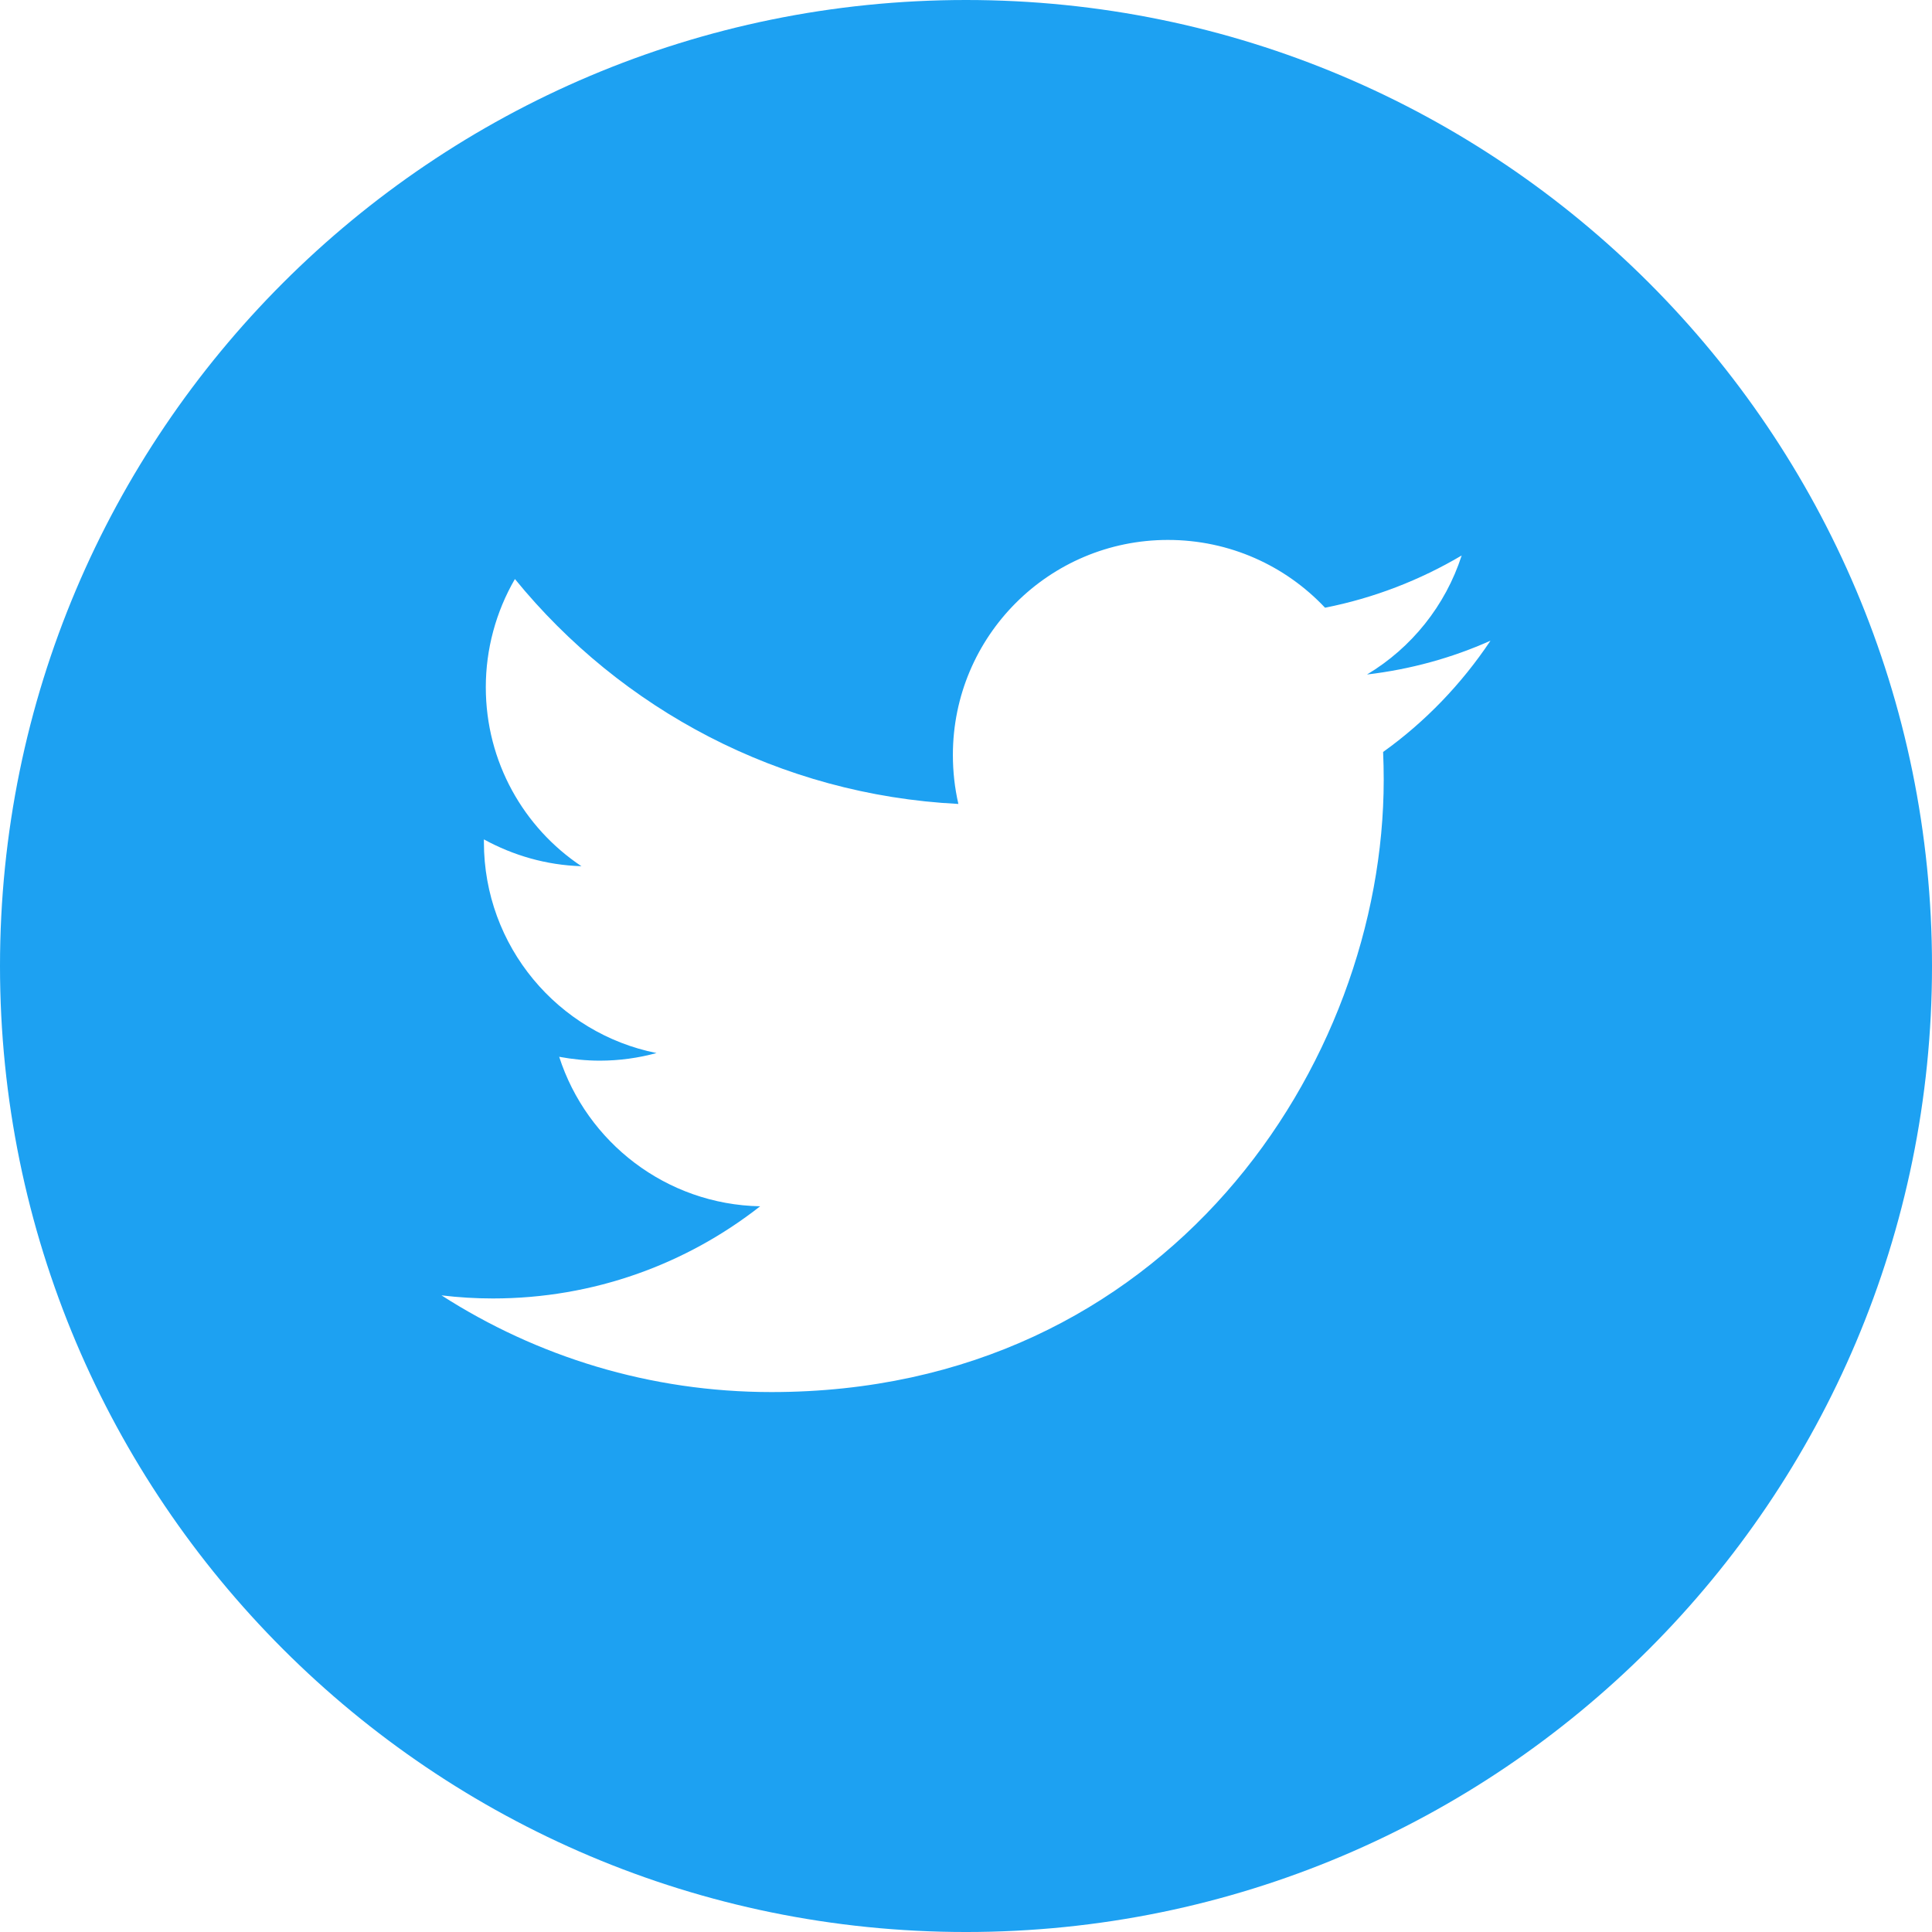
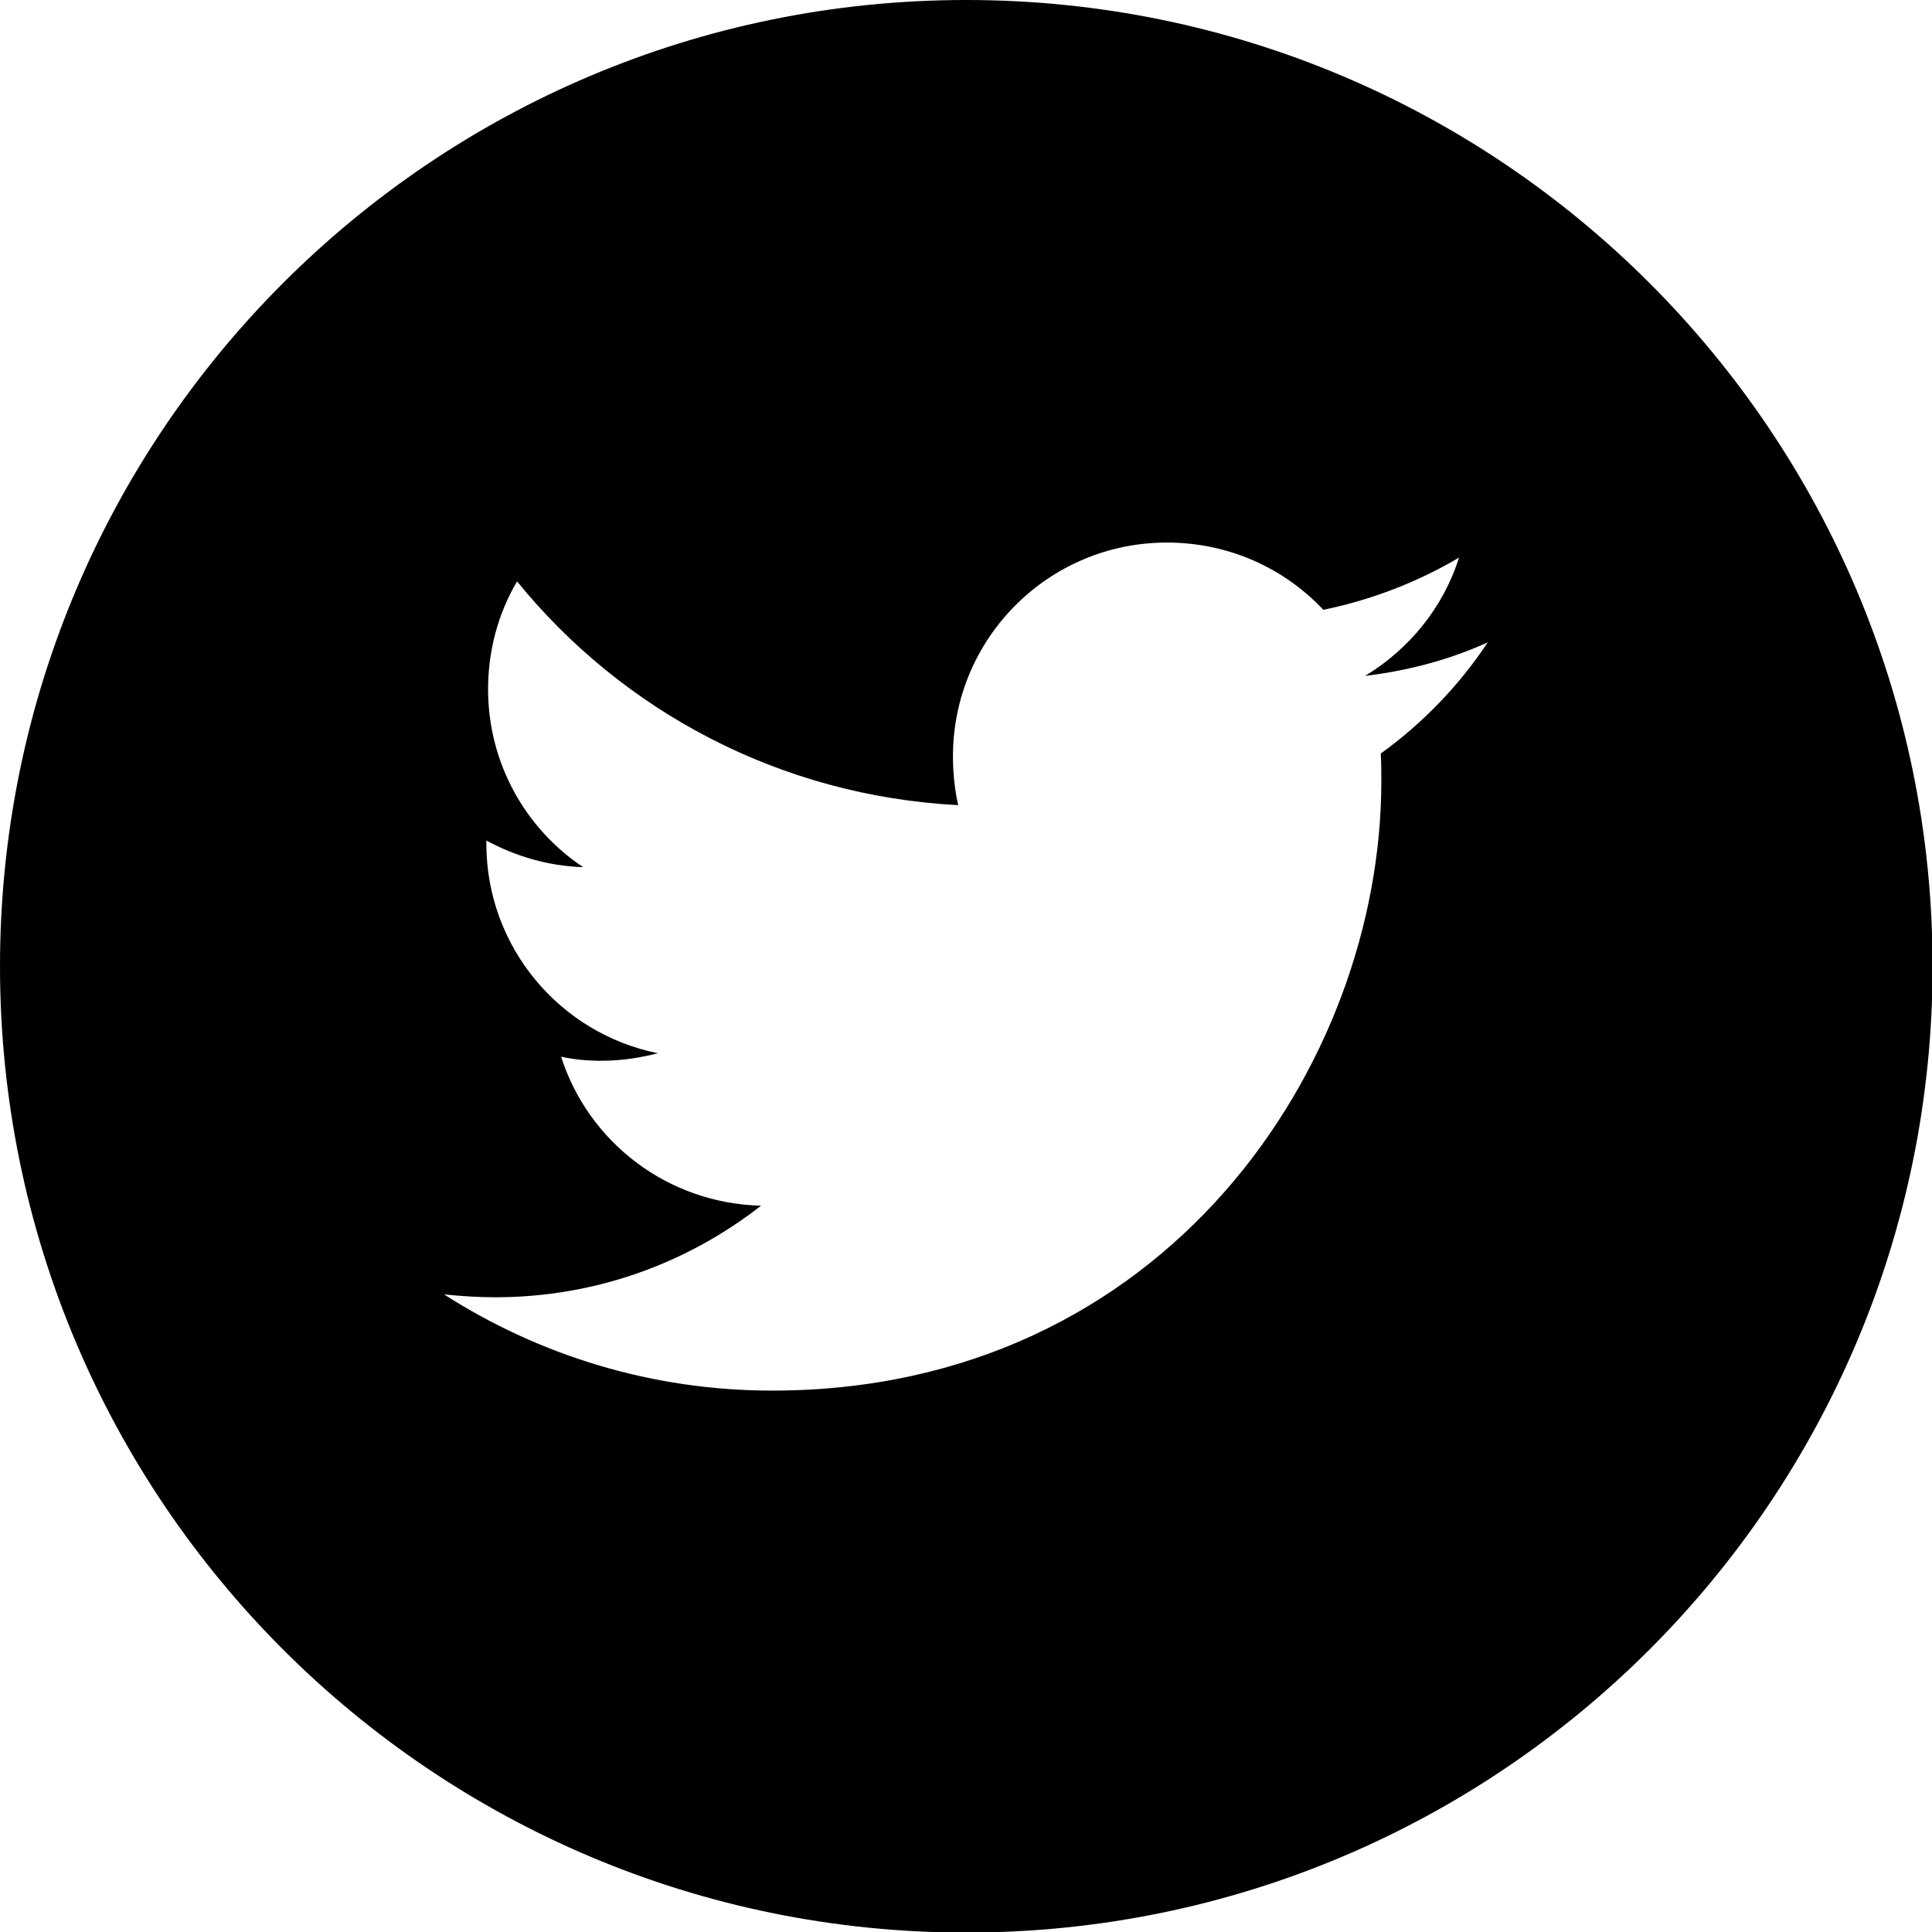
- <svg xmlns="http://www.w3.org/2000/svg" viewBox="0 0 333333 333333" shape-rendering="geometricPrecision" text-rendering="geometricPrecision" image-rendering="optimizeQuality" fill-rule="evenodd" clip-rule="evenodd">
-   <path d="M166667 0c92048 0 166667 74619 166667 166667s-74619 166667-166667 166667S0 258715 0 166667 74619 0 166667 0zm90493 110539c-6654 2976-13822 4953-21307 5835 7669-4593 13533-11870 16333-20535-7168 4239-15133 7348-23574 9011-6787-7211-16426-11694-27105-11694-20504 0-37104 16610-37104 37101 0 2893 320 5722 949 8450-30852-1564-58204-16333-76513-38806-3285 5666-5022 12109-5022 18661v4c0 12866 6532 24246 16500 30882-6083-180-11804-1876-16828-4626v464c0 17993 12789 33007 29783 36400-3113 845-6400 1313-9786 1313-2398 0-4709-247-7007-665 4746 14736 18448 25478 34673 25791-12722 9967-28700 15902-46120 15902-3006 0-5935-184-8860-534 16466 10565 35972 16684 56928 16684 68271 0 105636-56577 105636-105632 0-1630-36-3209-104-4806 7251-5187 13538-11733 18514-19185l17-17-3 2z" fill="#1da1f2" />
+ <svg xmlns="http://www.w3.org/2000/svg" viewBox="0 0 3333 3333" shape-rendering="geometricPrecision" text-rendering="geometricPrecision" image-rendering="optimizeQuality" fill-rule="evenodd" clip-rule="evenodd">
+   <path d="M1667 0c920 0 1667 746 1667 1667 0 920-746 1667-1667 1667C747 3334 0 2588 0 1667 0 747 746 0 1667 0zm900 1108c-66 30-137 49-212 58 76-46 135-118 162-204-71 42-151 73-234 90-68-72-163-116-270-116-204 0-369 165-369 369 0 29 3 57 9 84-307-16-579-162-761-386-33 56-50 120-50 186 0 128 65 241 164 307-61-2-117-19-167-46v5c0 179 127 328 296 362-31 8-64 13-97 13-24 0-47-2-70-7 47 147 183 253 345 257-127 99-285 158-459 158-30 0-59-2-88-5 164 105 358 166 566 166 679 0 1051-563 1051-1051 0-16 0-32-1-48 72-52 135-117 184-191z" />
</svg>
